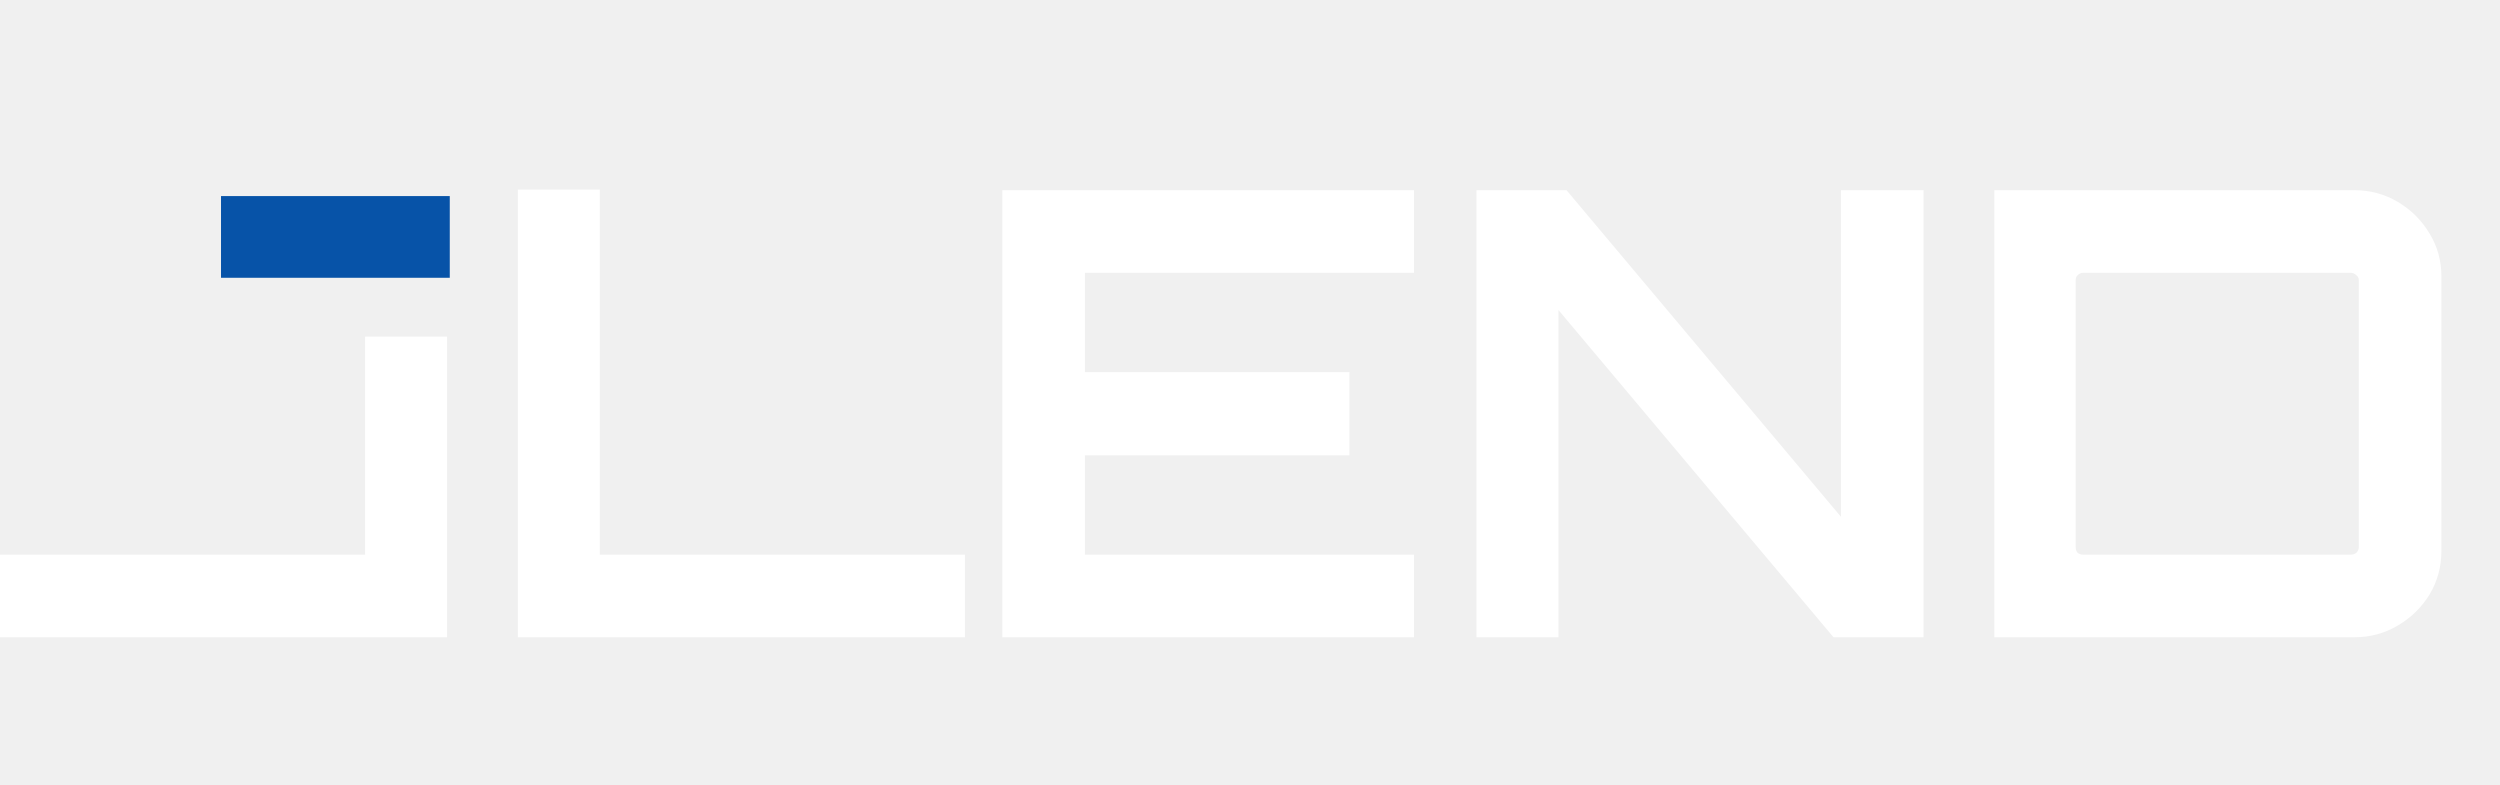
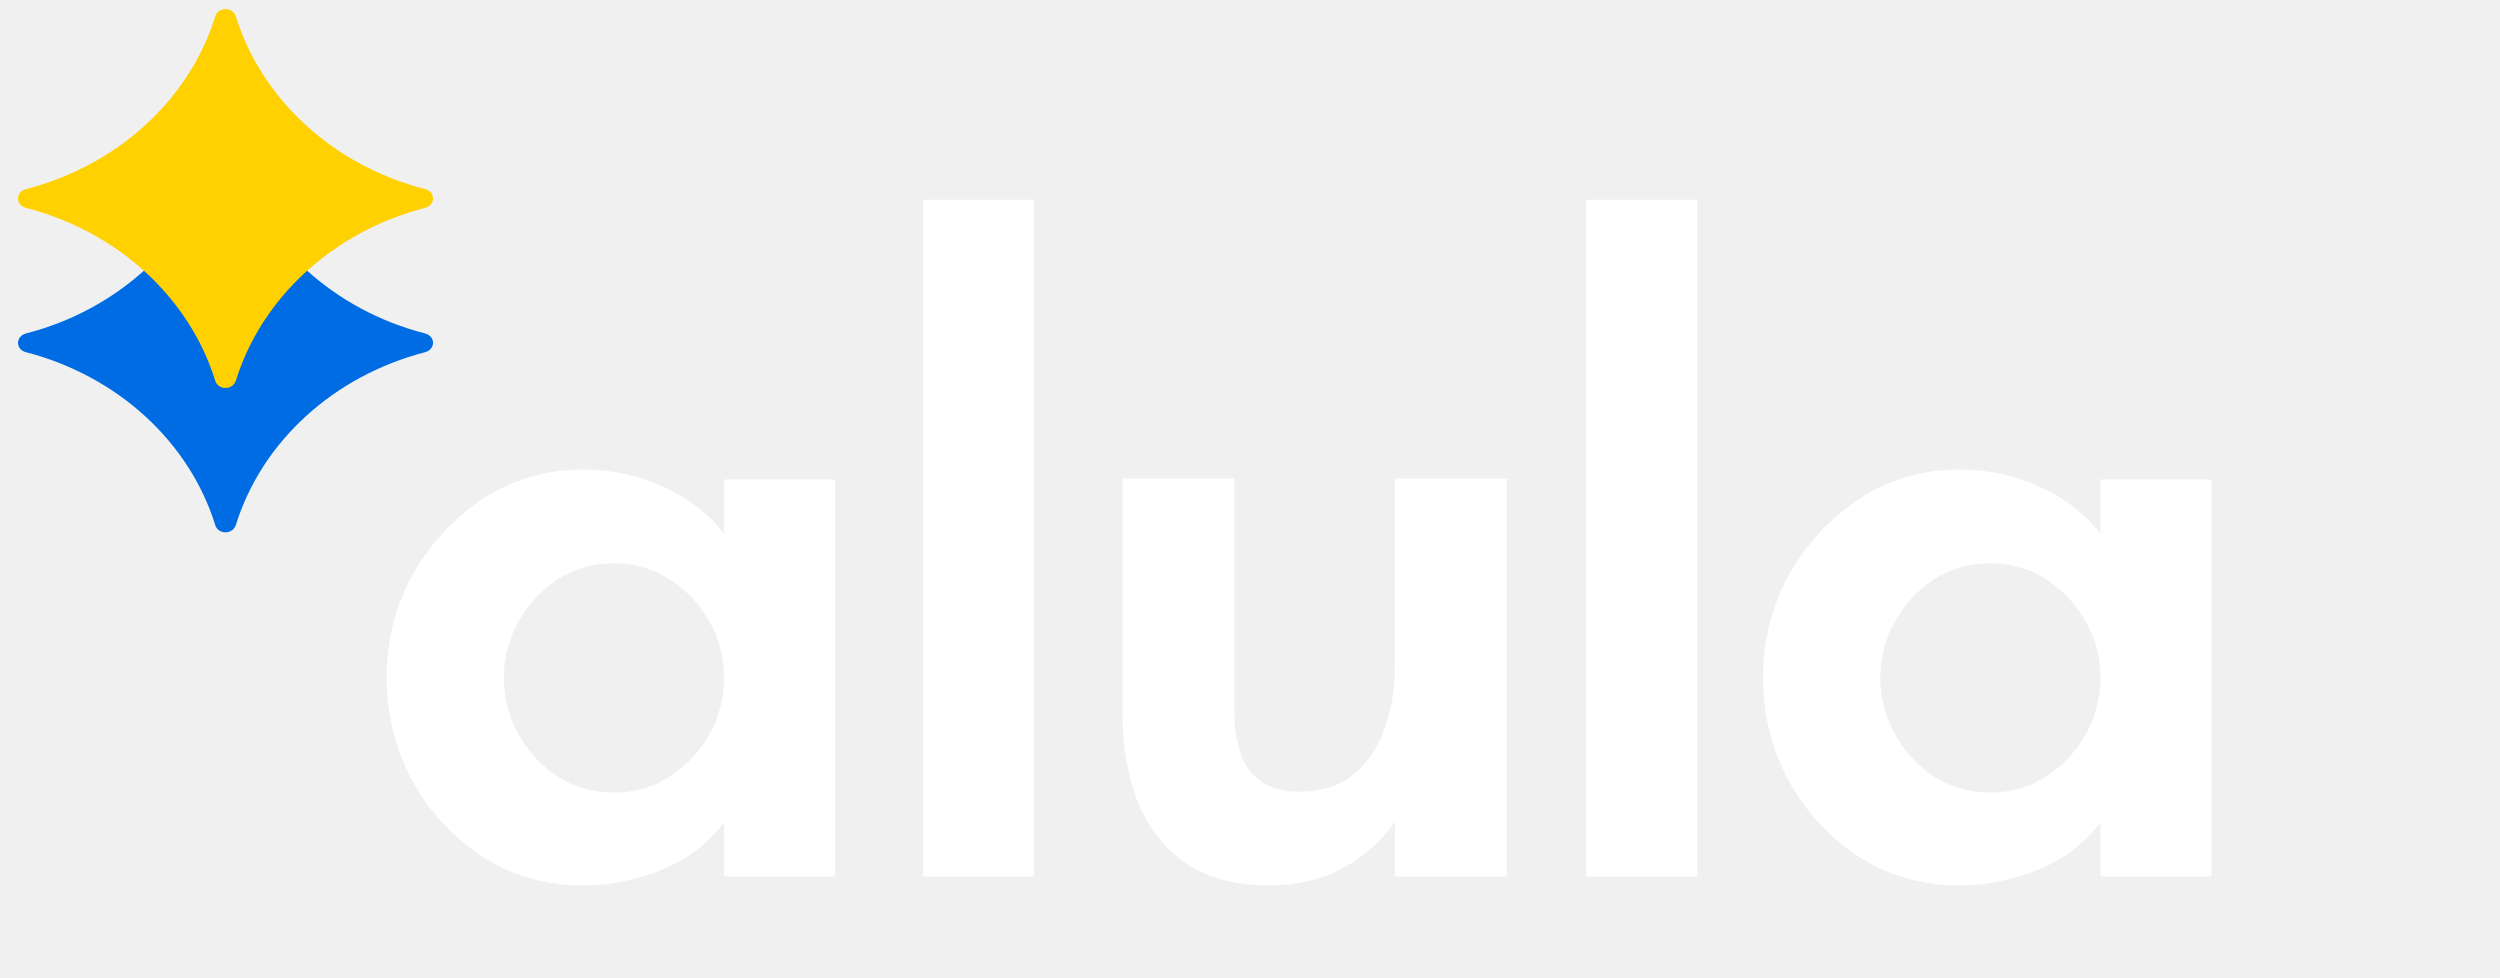
- <svg xmlns="http://www.w3.org/2000/svg" width="153" height="48" viewBox="0 0 153 48" fill="none">
-   <path d="M31.692 39V11.602H36.708V33.946H59.052V39H31.692ZM61.343 39V11.64H86.537V16.694H66.397V22.774H82.585V27.866H66.397V33.946H86.537V39H61.343ZM90.361 39V11.64H95.871L112.667 31.628V11.64H117.721V39H112.211L95.377 18.974V39H90.361ZM122.054 39V11.64H144.094C145.057 11.64 145.944 11.881 146.754 12.362C147.565 12.843 148.211 13.489 148.692 14.3C149.174 15.085 149.414 15.959 149.414 16.922V33.718C149.414 34.681 149.174 35.567 148.692 36.378C148.211 37.163 147.565 37.797 146.754 38.278C145.944 38.759 145.057 39 144.094 39H122.054ZM127.488 33.946H143.866C143.993 33.946 144.107 33.908 144.208 33.832C144.31 33.731 144.36 33.617 144.36 33.49V17.15C144.36 17.023 144.31 16.922 144.208 16.846C144.107 16.745 143.993 16.694 143.866 16.694H127.488C127.362 16.694 127.248 16.745 127.146 16.846C127.07 16.922 127.032 17.023 127.032 17.15V33.49C127.032 33.617 127.07 33.731 127.146 33.832C127.248 33.908 127.362 33.946 127.488 33.946Z" fill="white" />
-   <path d="M27.36 39V20.602H22.344V33.946H0V39H27.36Z" fill="white" />
-   <path d="M27.526 17V12L13.526 12V17L27.526 17Z" fill="#0753A8" />
+ <svg xmlns="http://www.w3.org/2000/svg" width="156" height="61" viewBox="0 0 156 61" fill="none">
+   <path d="M36.399 55.252C34.072 55.252 31.97 54.652 30.093 53.451C28.254 52.25 26.79 50.655 25.702 48.665C24.651 46.676 24.125 44.556 24.125 42.304C24.125 40.014 24.651 37.894 25.702 35.942C26.79 33.99 28.254 32.395 30.093 31.156C31.97 29.918 34.072 29.299 36.399 29.299C38.125 29.299 39.739 29.636 41.24 30.312C42.779 30.95 44.093 31.945 45.181 33.296V29.918H52.106V54.69H45.181V51.312C44.543 52.175 43.755 52.907 42.817 53.507C41.879 54.07 40.846 54.502 39.72 54.802C38.632 55.102 37.525 55.252 36.399 55.252ZM38.313 49.454C39.627 49.454 40.79 49.116 41.803 48.44C42.854 47.765 43.68 46.883 44.281 45.794C44.881 44.706 45.181 43.542 45.181 42.304C45.181 41.028 44.881 39.864 44.281 38.813C43.68 37.725 42.854 36.843 41.803 36.167C40.79 35.491 39.627 35.154 38.313 35.154C36.999 35.154 35.817 35.491 34.766 36.167C33.753 36.843 32.946 37.725 32.345 38.813C31.745 39.864 31.444 41.028 31.444 42.304C31.444 43.542 31.745 44.706 32.345 45.794C32.946 46.883 33.753 47.765 34.766 48.44C35.817 49.116 36.999 49.454 38.313 49.454ZM57.604 54.69V12.465H64.529V54.69H57.604ZM79.219 55.252C77.117 55.252 75.391 54.802 74.04 53.901C72.688 52.963 71.675 51.687 70.999 50.073C70.361 48.422 70.042 46.545 70.042 44.443V29.861H77.023V44.443C77.023 45.419 77.155 46.282 77.418 47.033C77.68 47.783 78.112 48.365 78.712 48.778C79.313 49.191 80.101 49.397 81.077 49.397C82.428 49.397 83.535 49.059 84.399 48.384C85.299 47.671 85.956 46.714 86.369 45.513C86.82 44.312 87.045 43.017 87.045 41.628V29.861H94.026V54.69H87.045V51.255C86.181 52.494 85.093 53.47 83.779 54.183C82.466 54.896 80.946 55.252 79.219 55.252ZM98.98 54.69V12.465H105.904V54.69H98.98ZM122.284 55.252C119.957 55.252 117.855 54.652 115.978 53.451C114.139 52.25 112.675 50.655 111.587 48.665C110.536 46.676 110.01 44.556 110.01 42.304C110.01 40.014 110.536 37.894 111.587 35.942C112.675 33.99 114.139 32.395 115.978 31.156C117.855 29.918 119.957 29.299 122.284 29.299C124.01 29.299 125.624 29.636 127.125 30.312C128.664 30.95 129.978 31.945 131.066 33.296V29.918H137.991V54.69H131.066V51.312C130.428 52.175 129.64 52.907 128.702 53.507C127.763 54.07 126.731 54.502 125.605 54.802C124.517 55.102 123.41 55.252 122.284 55.252ZM124.198 49.454C125.511 49.454 126.675 49.116 127.688 48.44C128.739 47.765 129.565 46.883 130.165 45.794C130.766 44.706 131.066 43.542 131.066 42.304C131.066 41.028 130.766 39.864 130.165 38.813C129.565 37.725 128.739 36.843 127.688 36.167C126.675 35.491 125.511 35.154 124.198 35.154C122.884 35.154 121.702 35.491 120.651 36.167C119.638 36.843 118.831 37.725 118.23 38.813C117.63 39.864 117.329 41.028 117.329 42.304C117.329 43.542 117.63 44.706 118.23 45.794C118.831 46.883 119.638 47.765 120.651 48.44C121.702 49.116 122.884 49.454 124.198 49.454Z" fill="white" />
+   <path d="M26.511 21.982C20.823 23.458 16.335 27.556 14.718 32.757C14.527 33.37 13.61 33.37 13.428 32.757C11.811 27.556 7.322 23.458 1.635 21.982C0.954 21.816 0.954 20.978 1.635 20.804C7.322 19.336 11.811 15.238 13.428 10.038C13.61 9.416 14.527 9.416 14.718 10.038C16.335 15.238 20.823 19.336 26.511 20.804C27.192 20.978 27.192 21.799 26.511 21.982Z" fill="#006CE4" />
+   <path d="M26.511 12.974C20.823 14.451 16.335 18.548 14.718 23.749C14.527 24.363 13.61 24.363 13.428 23.749C11.811 18.548 7.322 14.451 1.635 12.974C0.954 12.808 0.954 11.97 1.635 11.796C7.322 10.328 11.811 6.231 13.428 1.03C13.61 0.408 14.527 0.408 14.718 1.03C16.335 6.231 20.823 10.328 26.511 11.796C27.192 11.97 27.192 12.792 26.511 12.974Z" fill="#FFD101" />
</svg>
